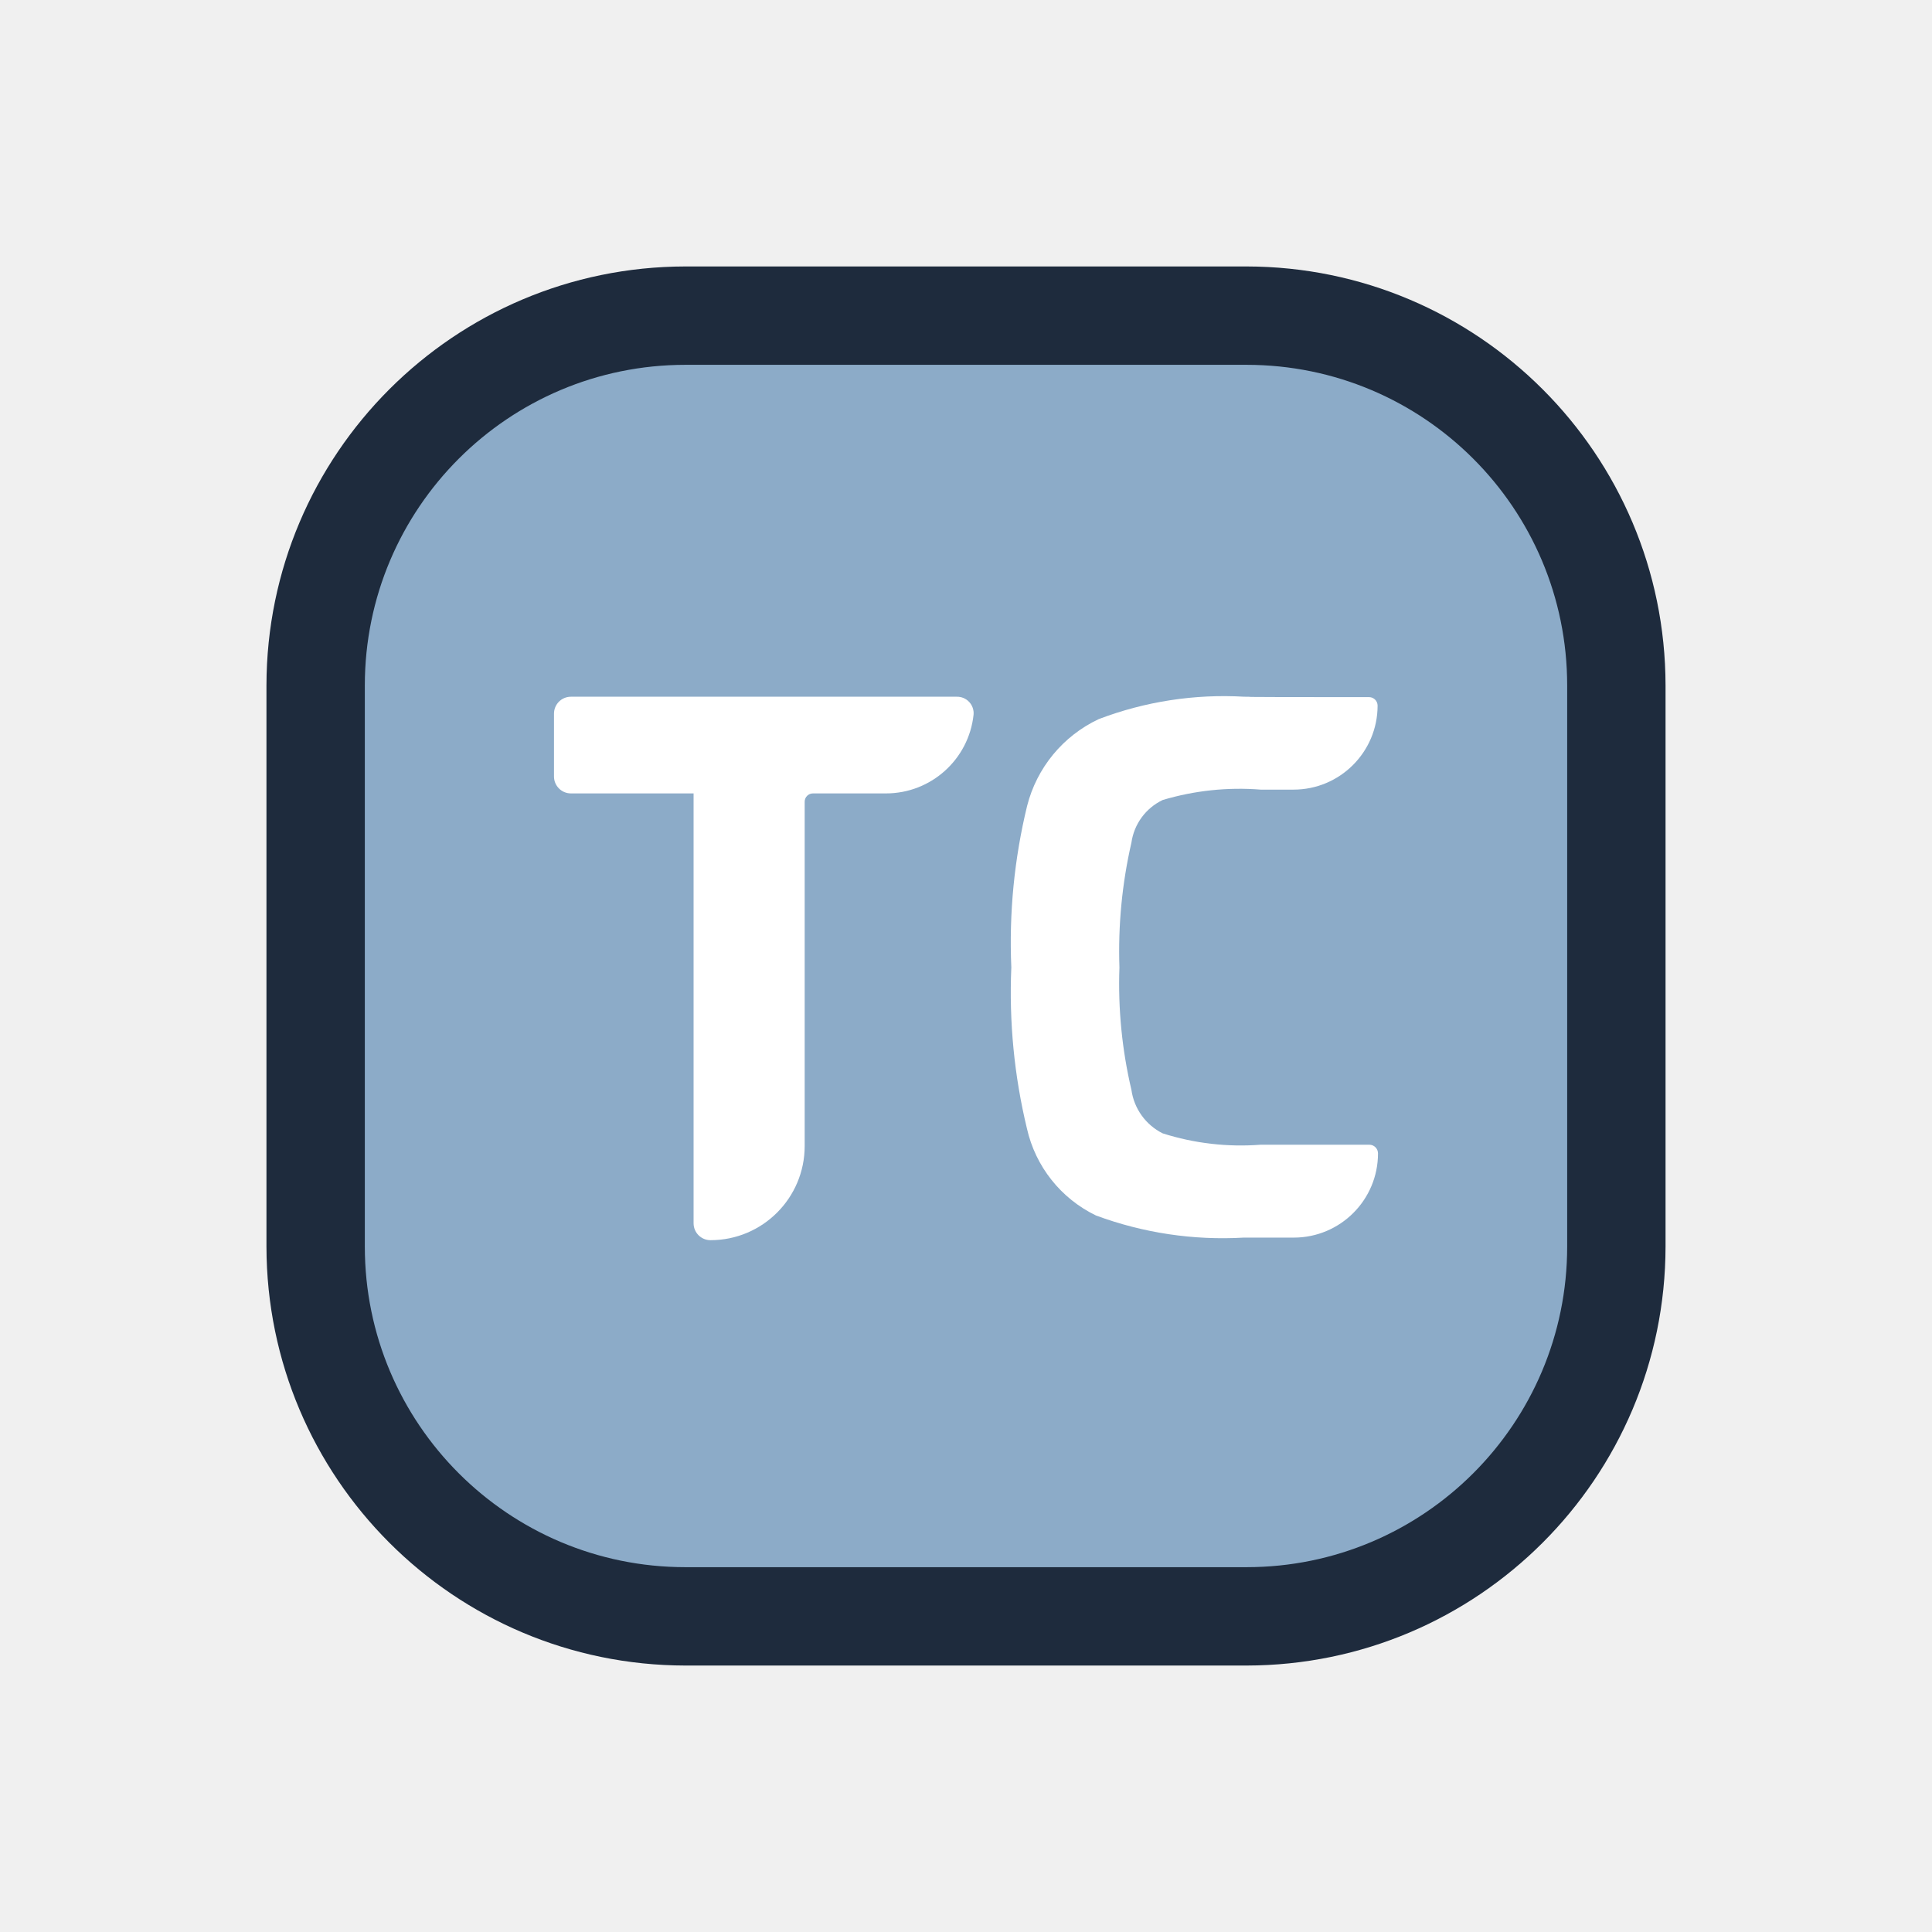
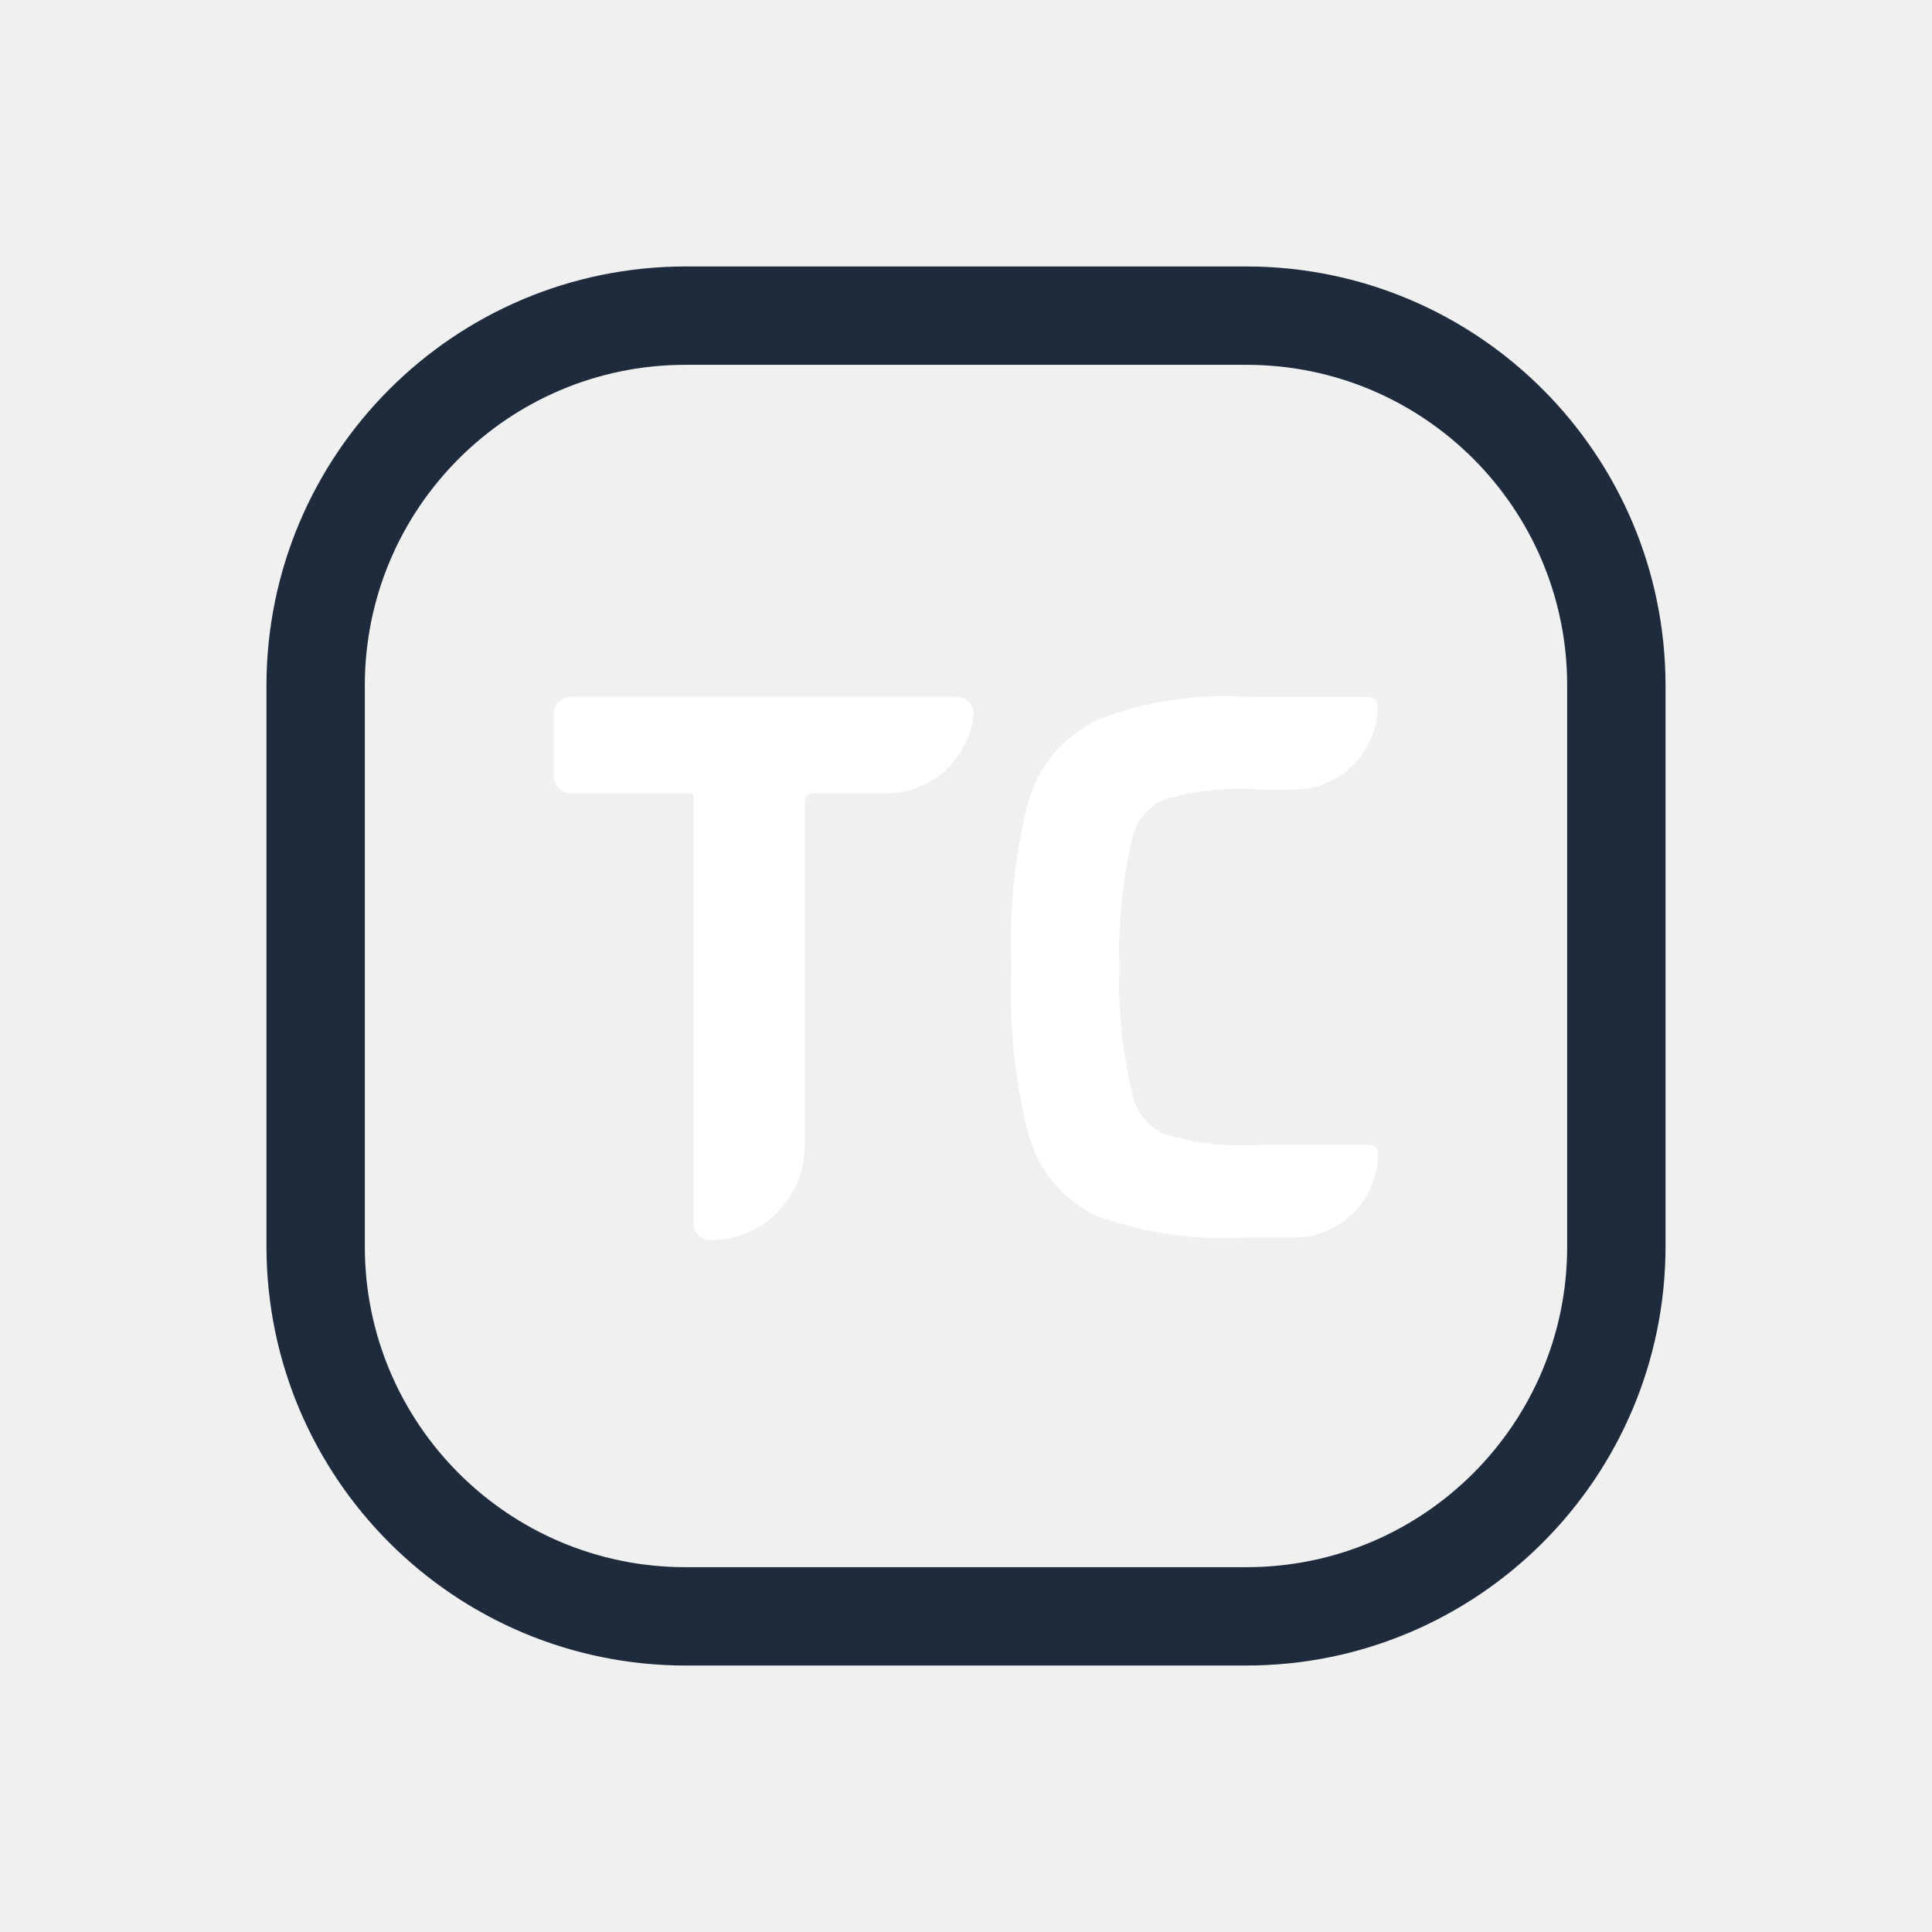
<svg xmlns="http://www.w3.org/2000/svg" id="Camada_1" data-name="Camada 1" viewBox="0 0 24 24">
  <defs>
    <style>.cls-1{fill:#8cabc8;}.cls-2{fill:#1e2b3d;}.cls-3{fill:#fff;}</style>
  </defs>
-   <rect class="cls-1" x="3.921" y="3.921" width="16.158" height="16.158" rx="4.594" />
+   <rect class="cls-1" x="3.921" y="3.921" rx="4.594" />
  <path class="cls-2" d="M15.485,4.532a3.983,3.983,0,0,1,3.983,3.983v6.97a3.983,3.983,0,0,1-3.983,3.983H8.515a3.983,3.983,0,0,1-3.983-3.983V8.515A3.983,3.983,0,0,1,8.515,4.532h6.97m0-1.222H8.515A5.211,5.211,0,0,0,3.31,8.515v6.97A5.211,5.211,0,0,0,8.515,20.69h6.97A5.211,5.211,0,0,0,20.69,15.485V8.515A5.211,5.211,0,0,0,15.485,3.31Z" />
  <path class="cls-3" d="M12.757,14.019a1.587,1.587,0,0,0,.857,1.08,4.527,4.527,0,0,0,1.836.275h.622a1.046,1.046,0,0,0,1.046-1.046h0a.108.108,0,0,0-.108-.108H15.661a3.206,3.206,0,0,1-1.218-.141.714.714,0,0,1-.388-.54,5.736,5.736,0,0,1-.149-1.521,6.025,6.025,0,0,1,.149-1.551.694.694,0,0,1,.388-.529,3.339,3.339,0,0,1,1.218-.129h.408A1.044,1.044,0,0,0,17.113,8.766h0a.106.106,0,0,0-.106-.106l-.126-0c-1.893,0-1.172-.005-1.424-.005a4.367,4.367,0,0,0-1.808.278,1.635,1.635,0,0,0-.89,1.079,7.176,7.176,0,0,0-.196,2.006A7.203,7.203,0,0,0,12.757,14.019Z" />
  <path class="cls-3" d="M11.885,8.655H7.092a.21.21,0,0,0-.21.21v.781a.21.21,0,0,0,.21.21H8.616v5.34a.21.21,0,0,0,.21.21h0a1.17,1.17,0,0,0,1.17-1.17V9.959a.103.103,0,0,1,.103-.103h.907A1.094,1.094,0,0,0,12.094,8.878.205.205,0,0,0,11.885,8.655Z" />
</svg>
